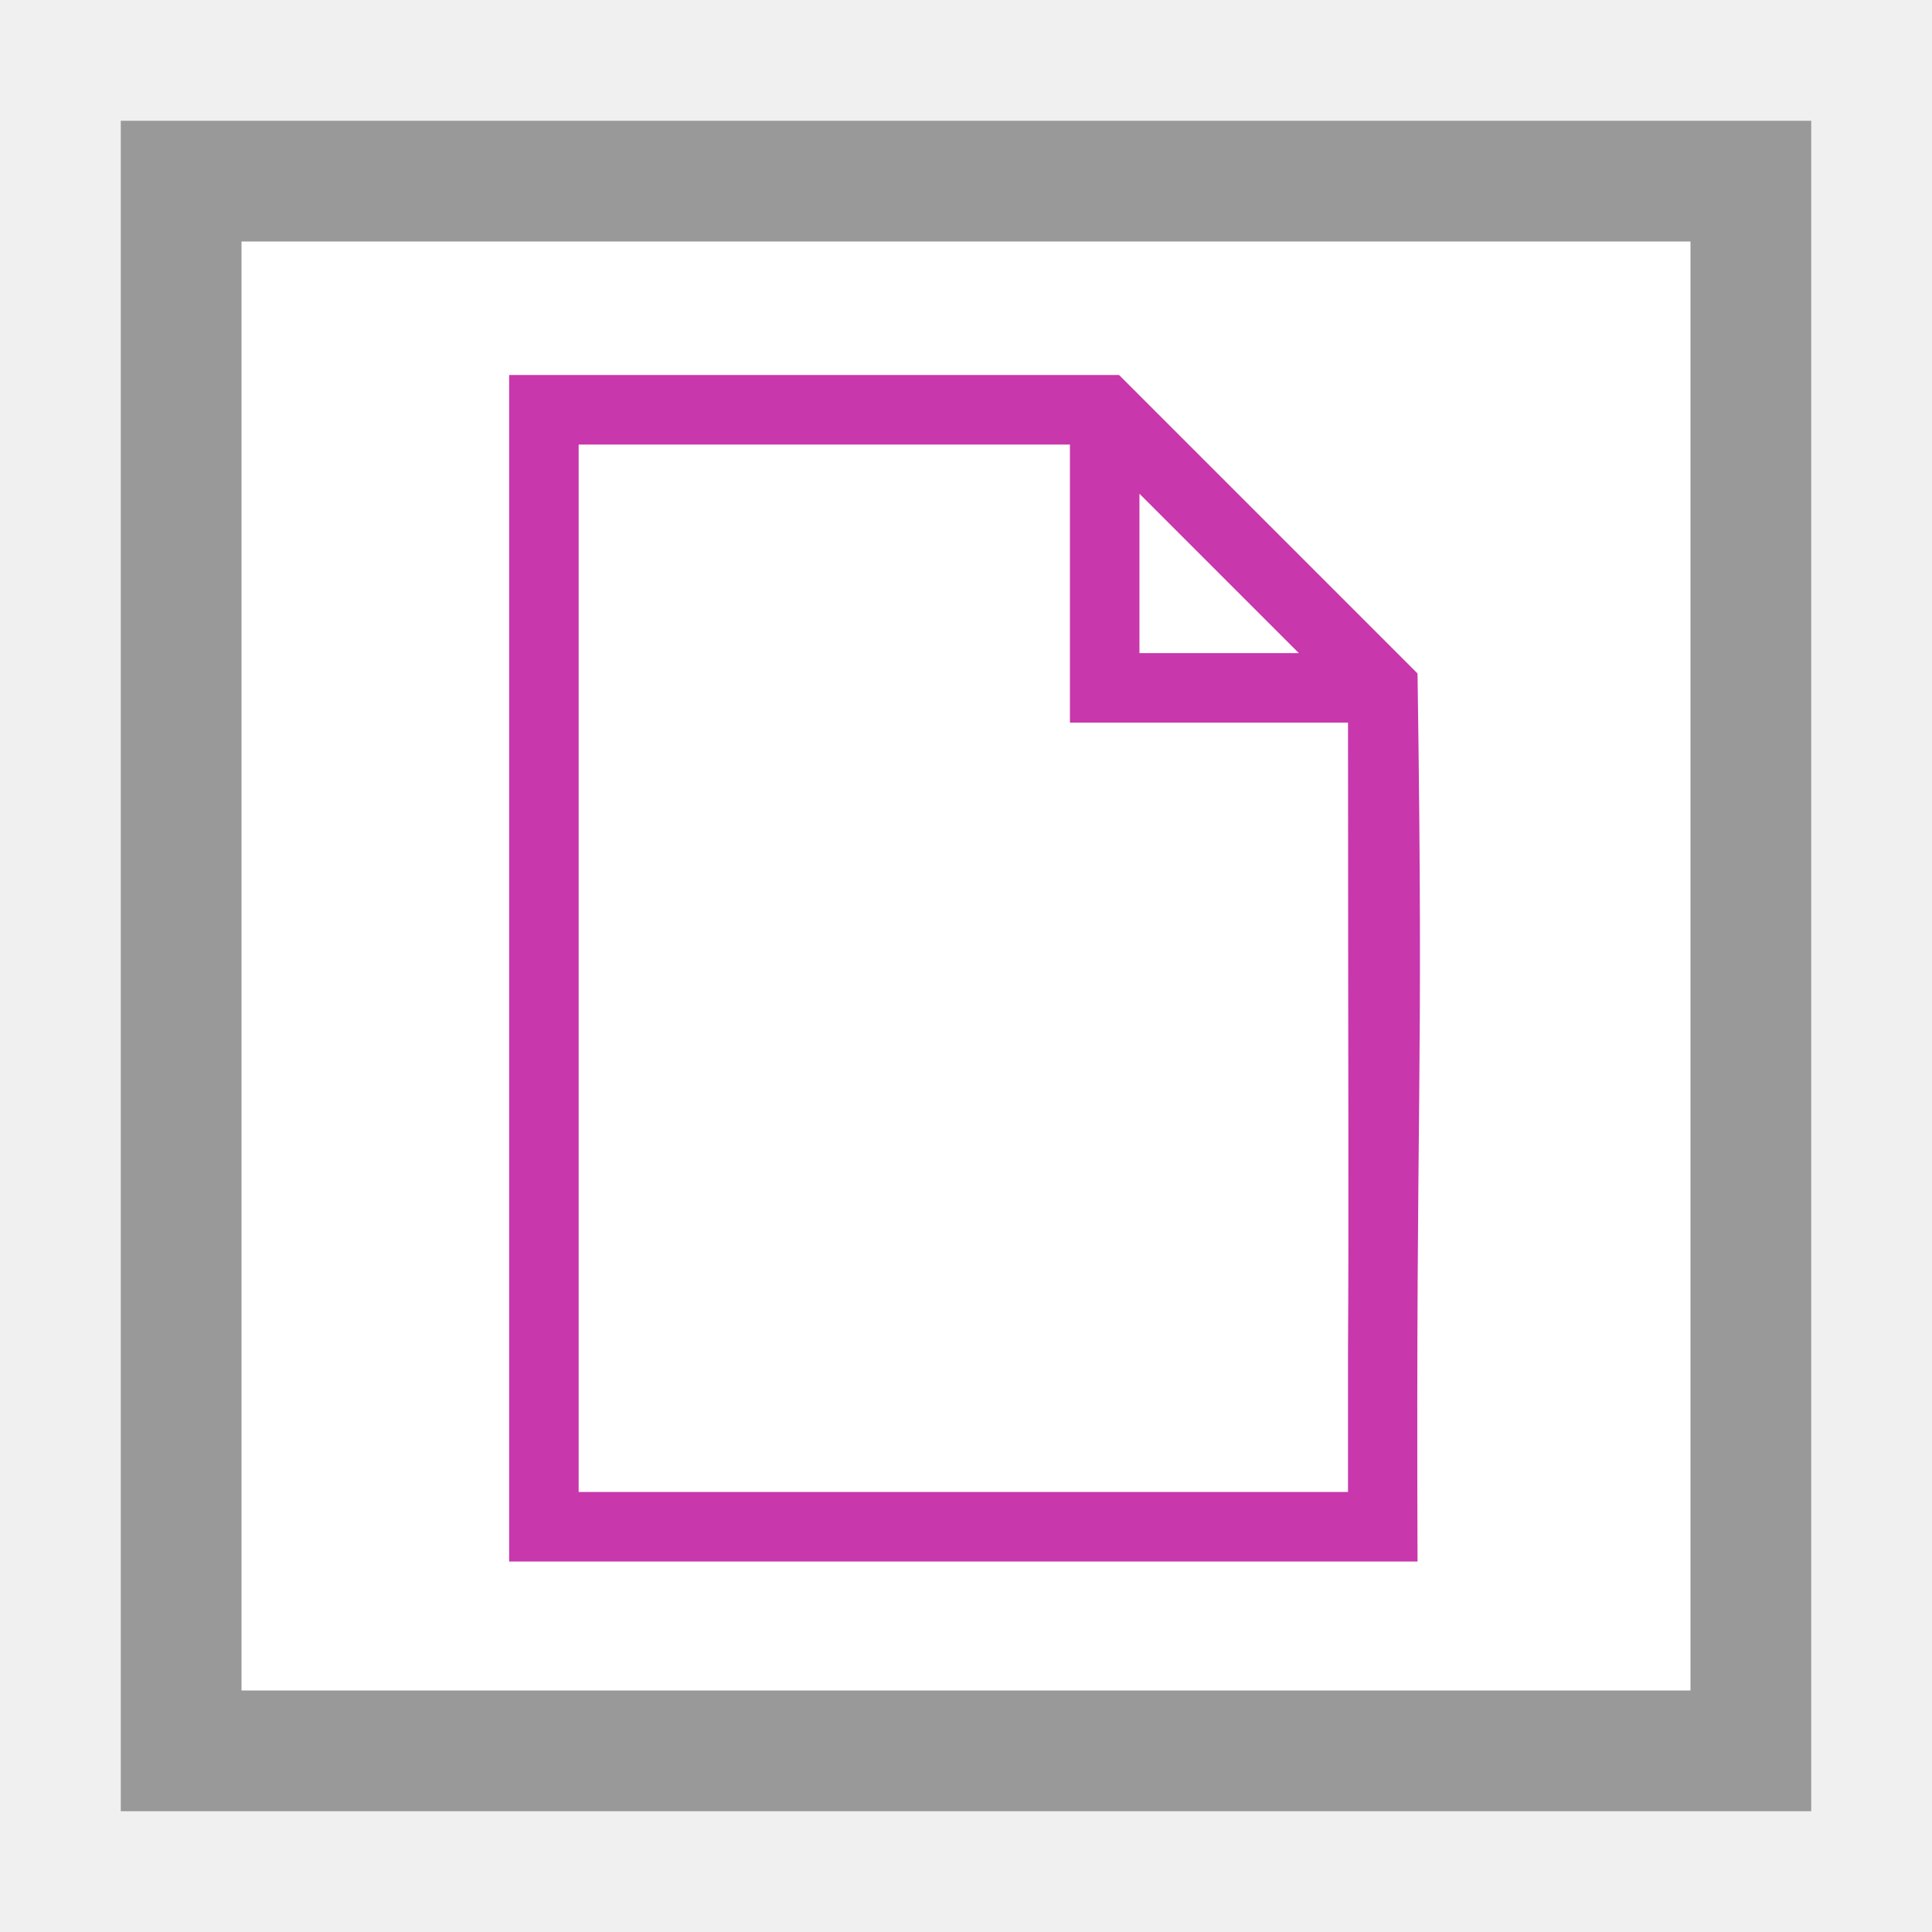
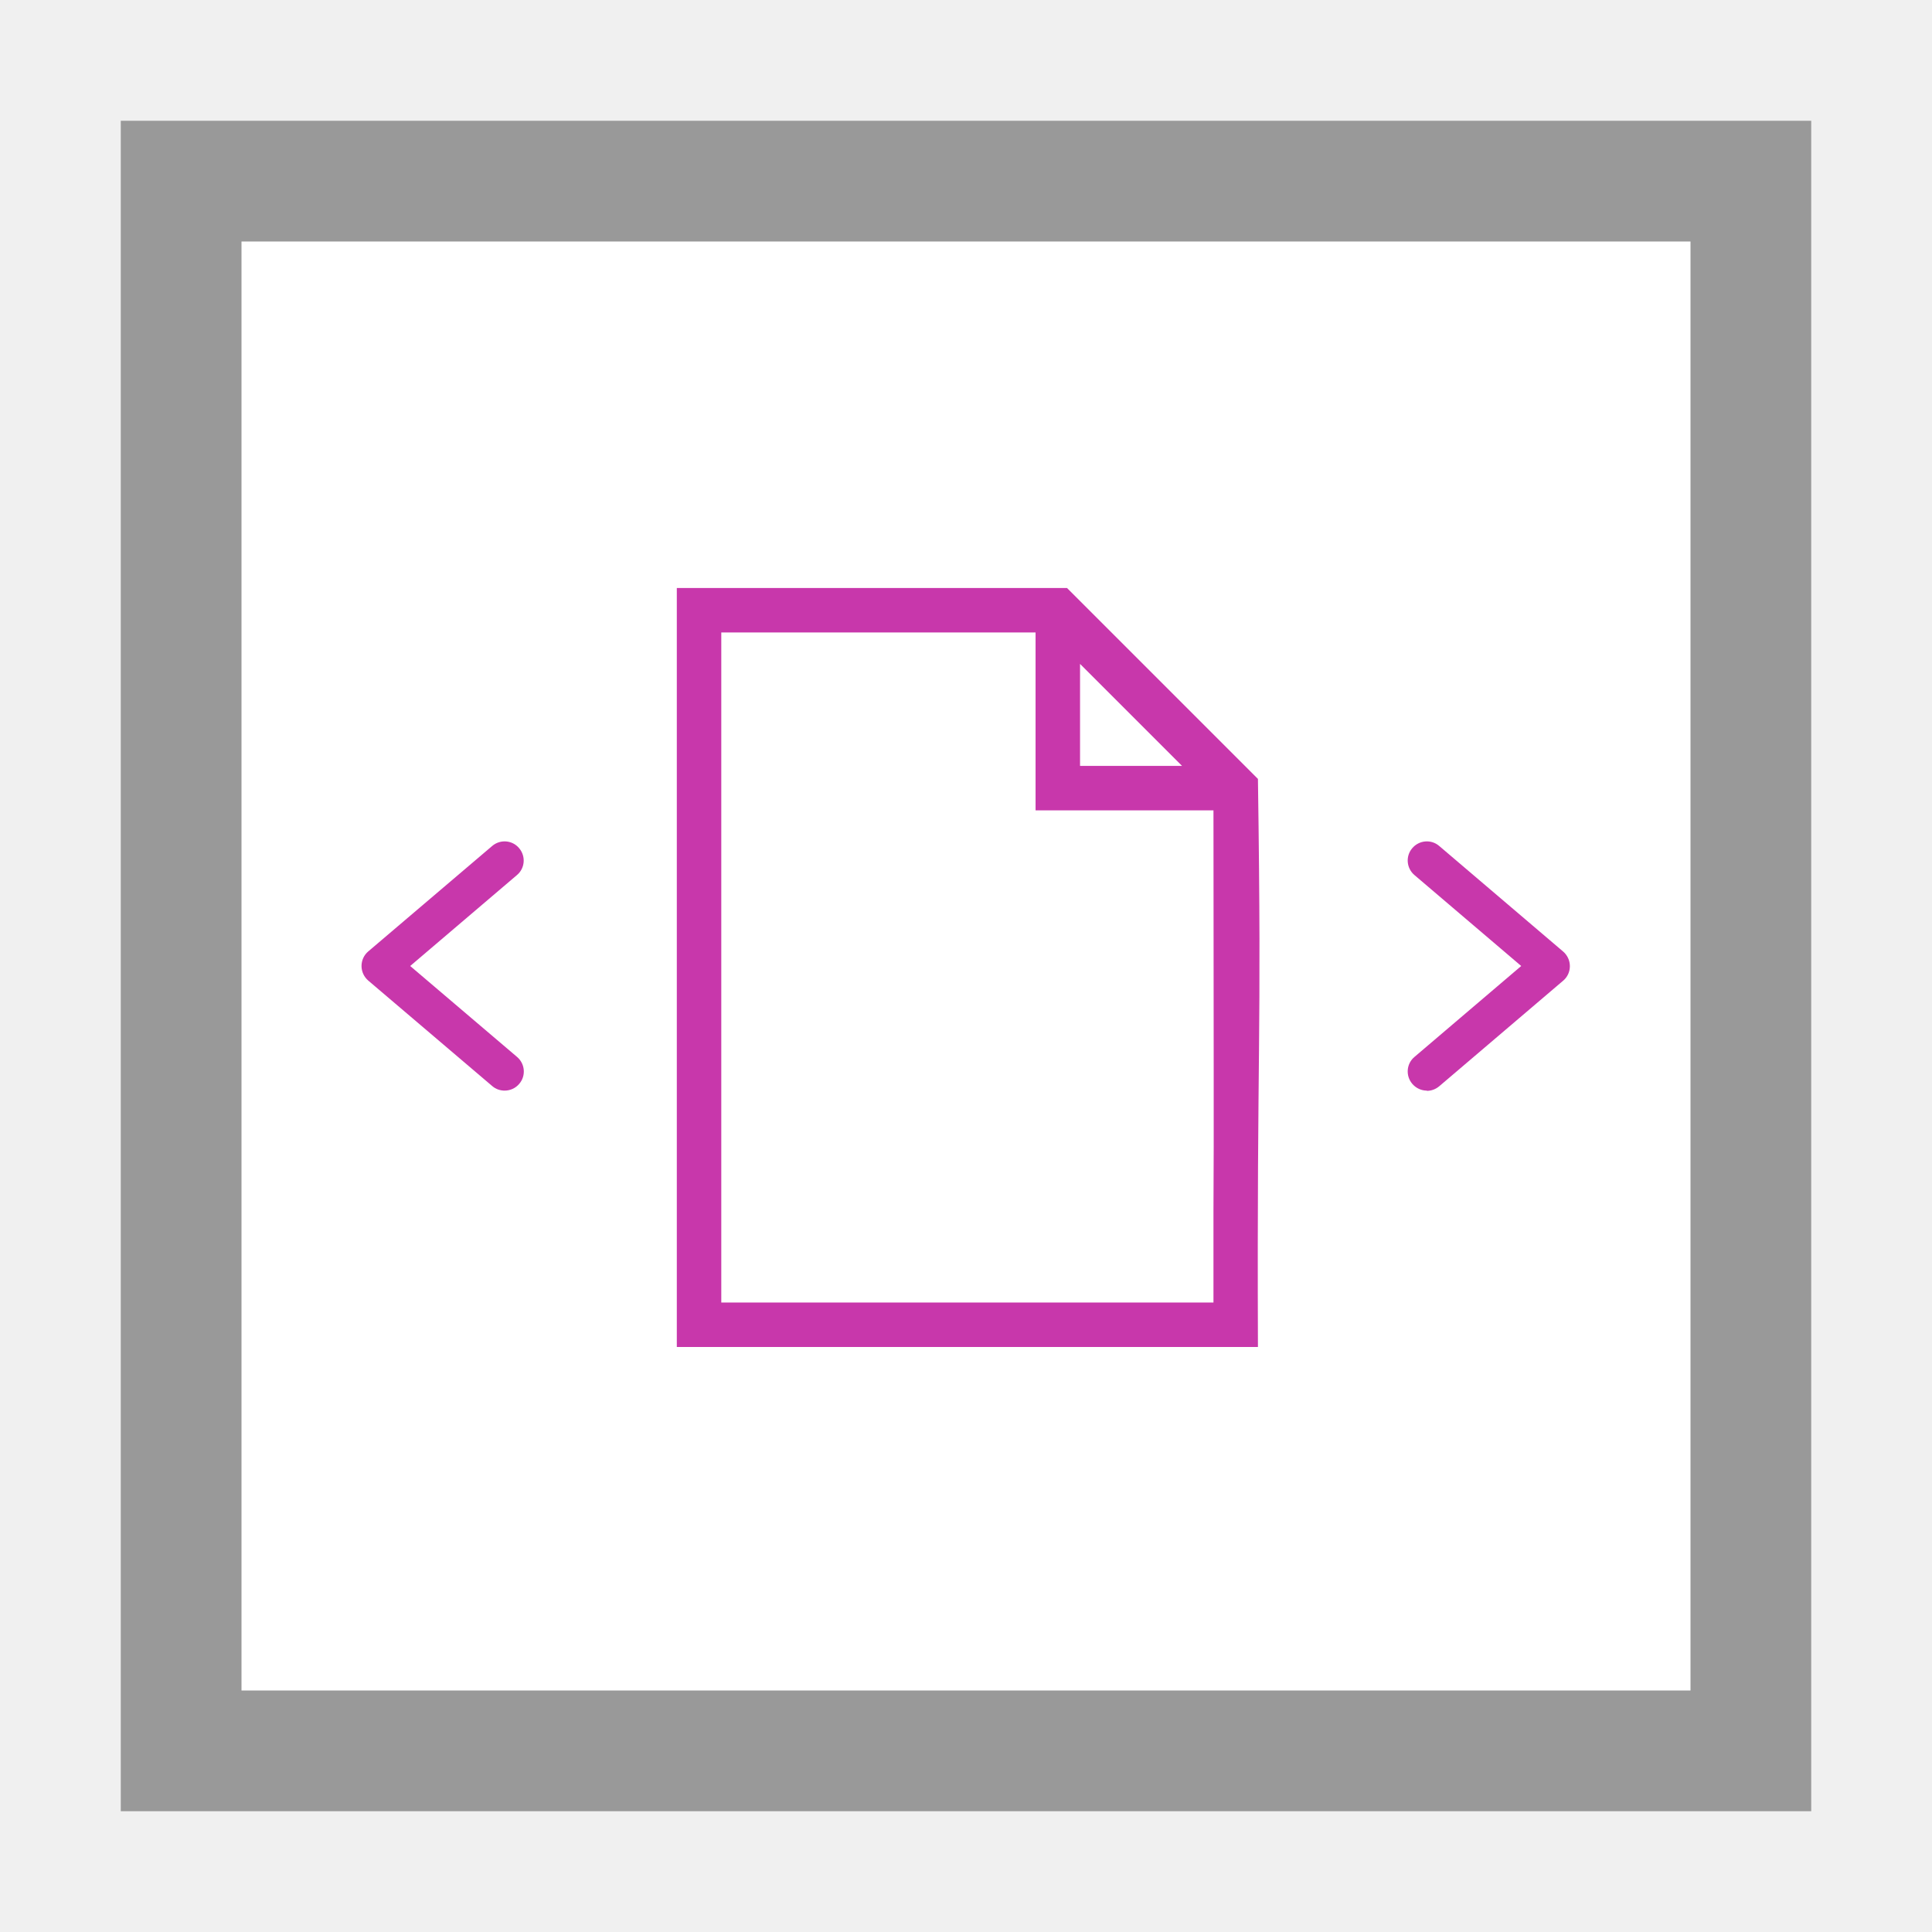
<svg xmlns="http://www.w3.org/2000/svg" viewBox="0 0 16 16" version="1.1" id="svg3745">
  <defs id="defs3749" />
  <path fill="#FFF" d="M1 1h14v14H1V1z" id="path3733" />
  <path fill="#999" d="M1 1v14h14V1H1zm1 1h12v12H2V2z" id="path3735" />
-   <g style="fill:#c837ab;fill-opacity:1" id="g5910" transform="matrix(0.01919118,0,0,0.01919118,4.213247,3.105882)">
+   <g style="fill:#c837ab;fill-opacity:1" id="g5910" transform="matrix(0.01227715,0,0,0.01227715,5.603002,4.86945)">
    <path style="fill:#c837ab;fill-opacity:1" id="path5908" d="M 392.167,128.787 263.382,0 H 0.168 v 512 h 392 c -0.756,-206.793 2.69,-200.509 -0.001,-383.213 z M 272.168,51.213 340.955,120 h -68.787 z m 90,430.787 h -332 V 30 h 212 v 120 h 120 c 0.045,165.867 0.382,211.92 0,269.882 z" />
  </g>
+   <path style="fill:#c837ab;fill-opacity:1;stroke-width:0.023" d="m 4.179,9.032 c -0.036,0 -0.073,-0.012 -0.103,-0.038 L 3.05,8.121 c -0.035,-0.03 -0.056,-0.074 -0.056,-0.121 0,-0.046 0.02,-0.091 0.056,-0.121 L 4.076,7.006 c 0.067,-0.057 0.167,-0.049 0.223,0.018 0.057,0.067 0.049,0.167 -0.018,0.223 L 3.397,8 4.282,8.753 c 0.067,0.057 0.075,0.157 0.018,0.223 -0.031,0.037 -0.076,0.056 -0.121,0.056 z m 0,0" id="path7018" />
+   <path style="fill:#c837ab;fill-opacity:1;stroke-width:0.023" d="m 11.817,9.032 c -0.045,0 -0.089,-0.019 -0.121,-0.056 -0.057,-0.067 -0.049,-0.167 0.018,-0.223 l 0.884,-0.753 -0.884,-0.753 c -0.067,-0.057 -0.075,-0.157 -0.018,-0.223 0.057,-0.067 0.157,-0.075 0.223,-0.018 l 1.026,0.874 c 0.035,0.03 0.056,0.074 0.056,0.121 0,0.047 -0.02,0.091 -0.056,0.121 l -1.026,0.874 c -0.03,0.025 -0.066,0.038 -0.103,0.038 z m 0,0" id="path7020" />
</svg>
